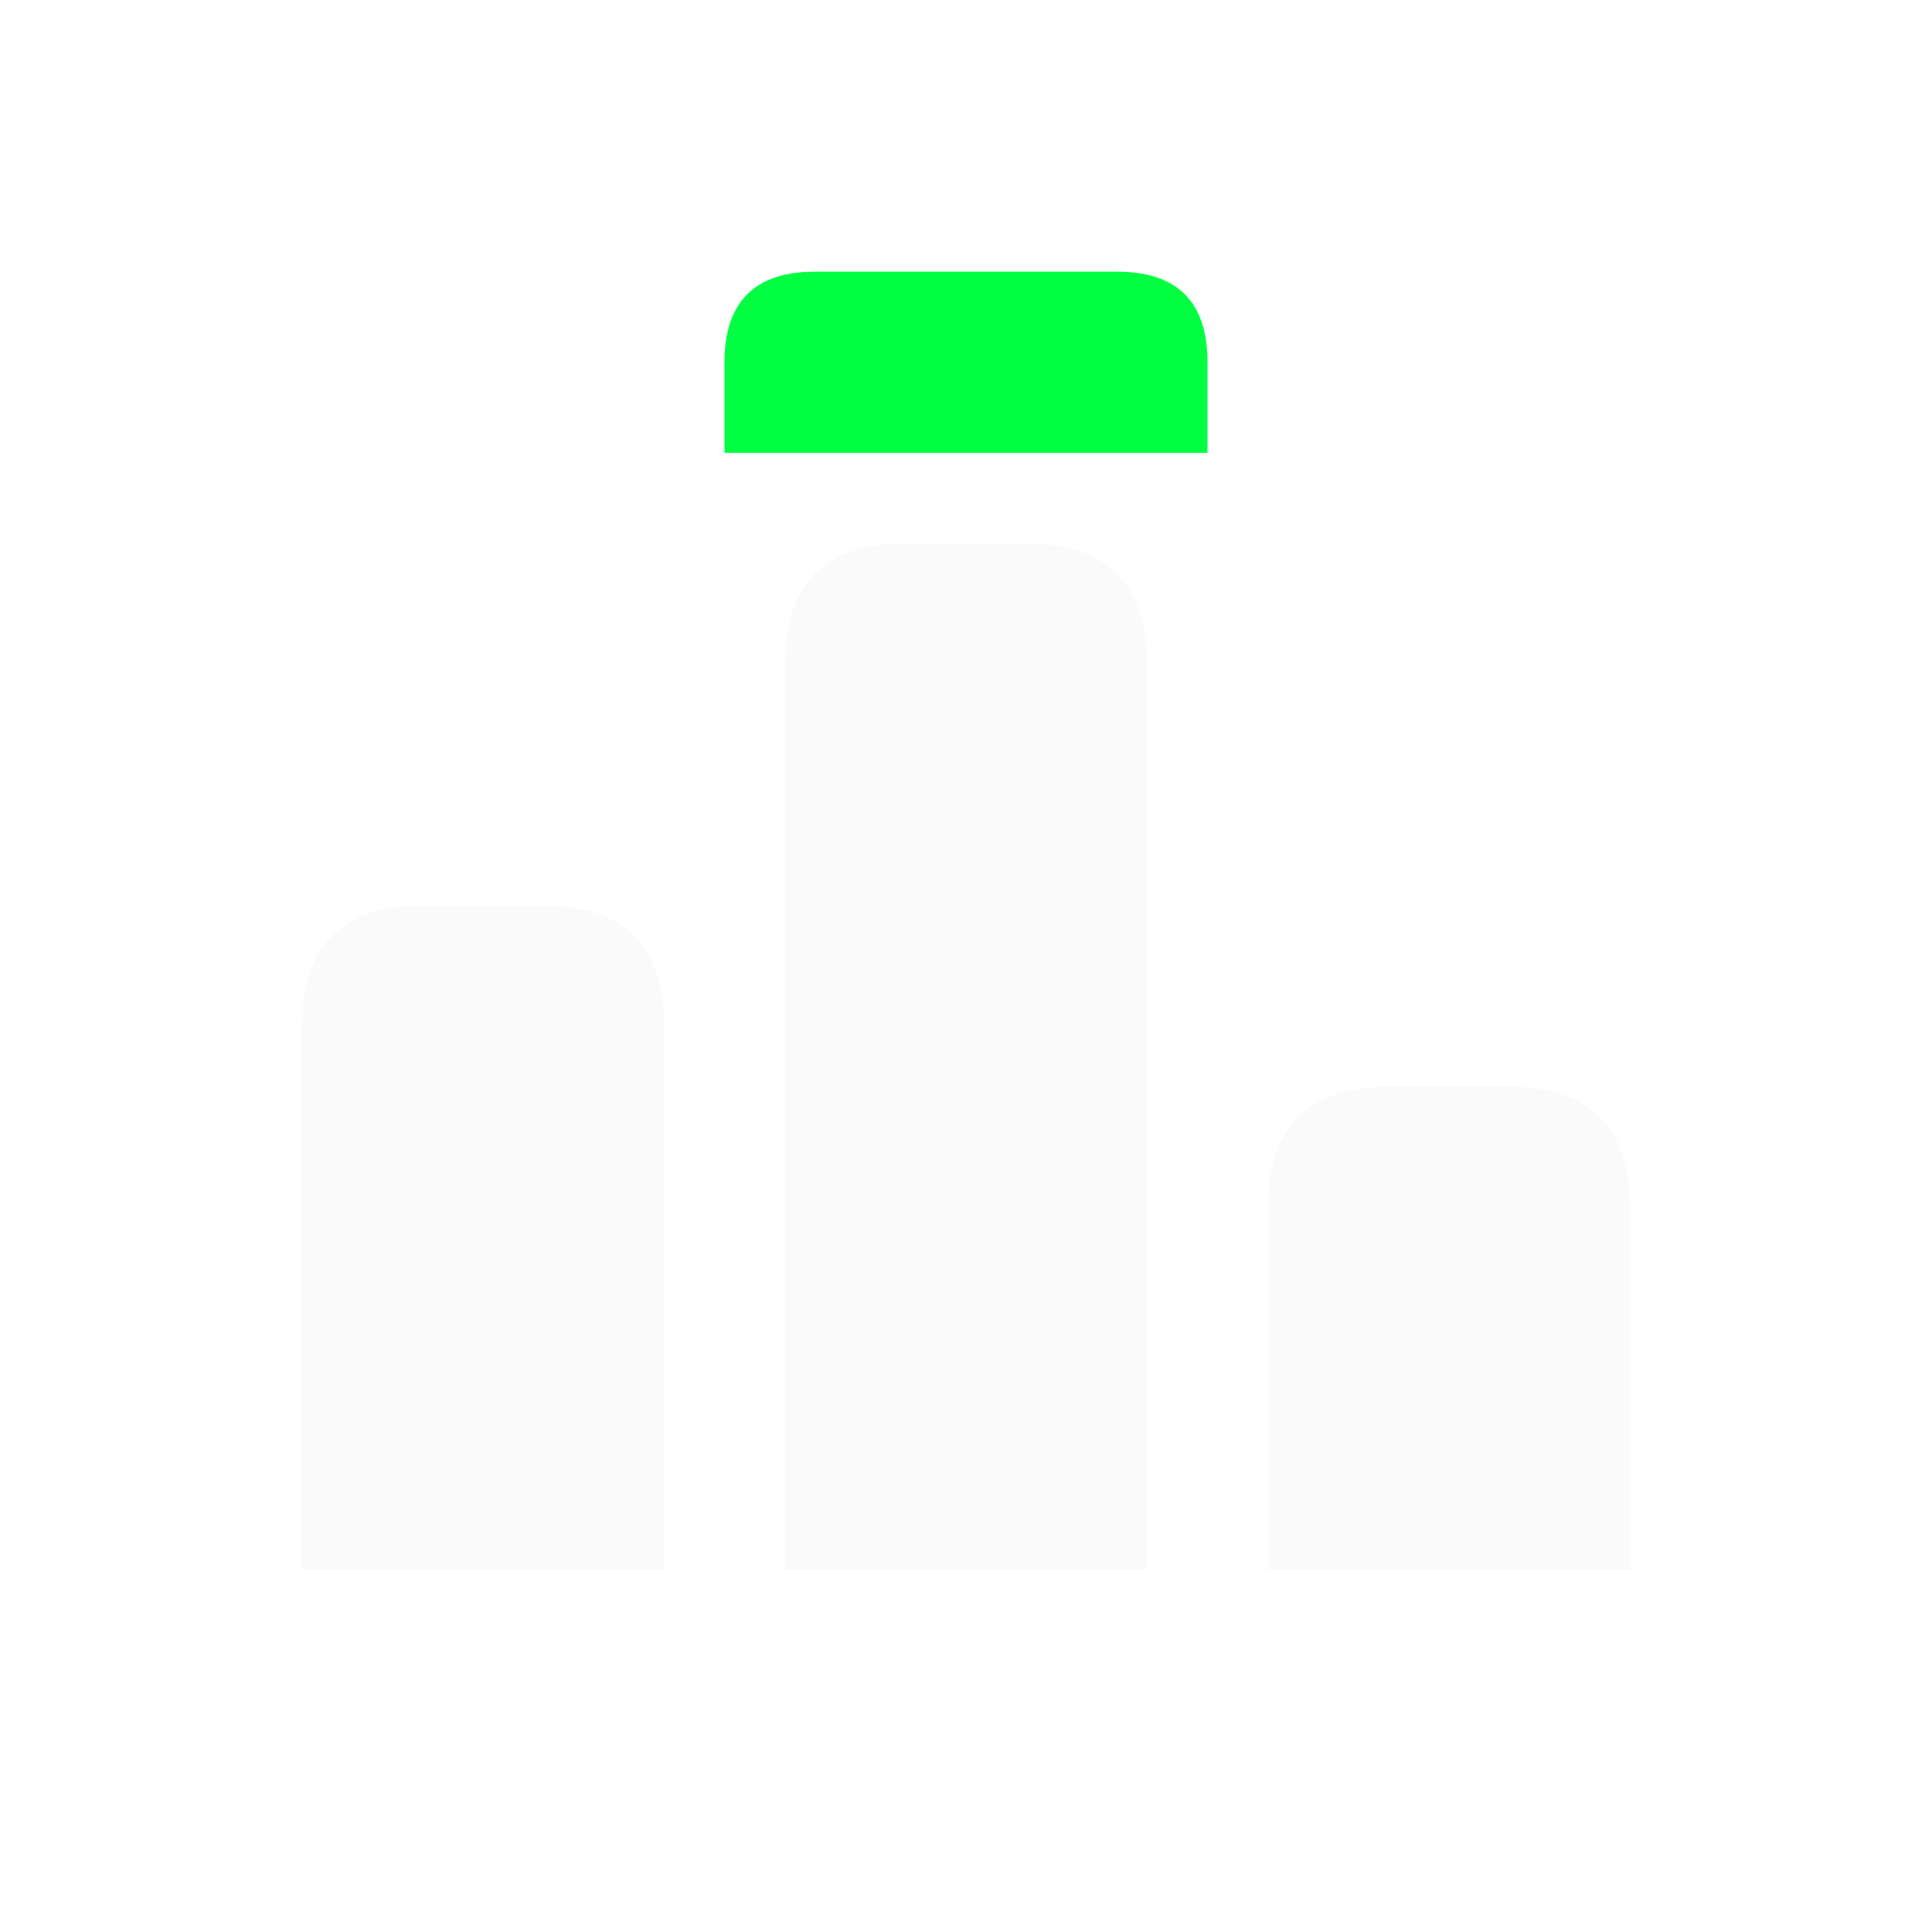
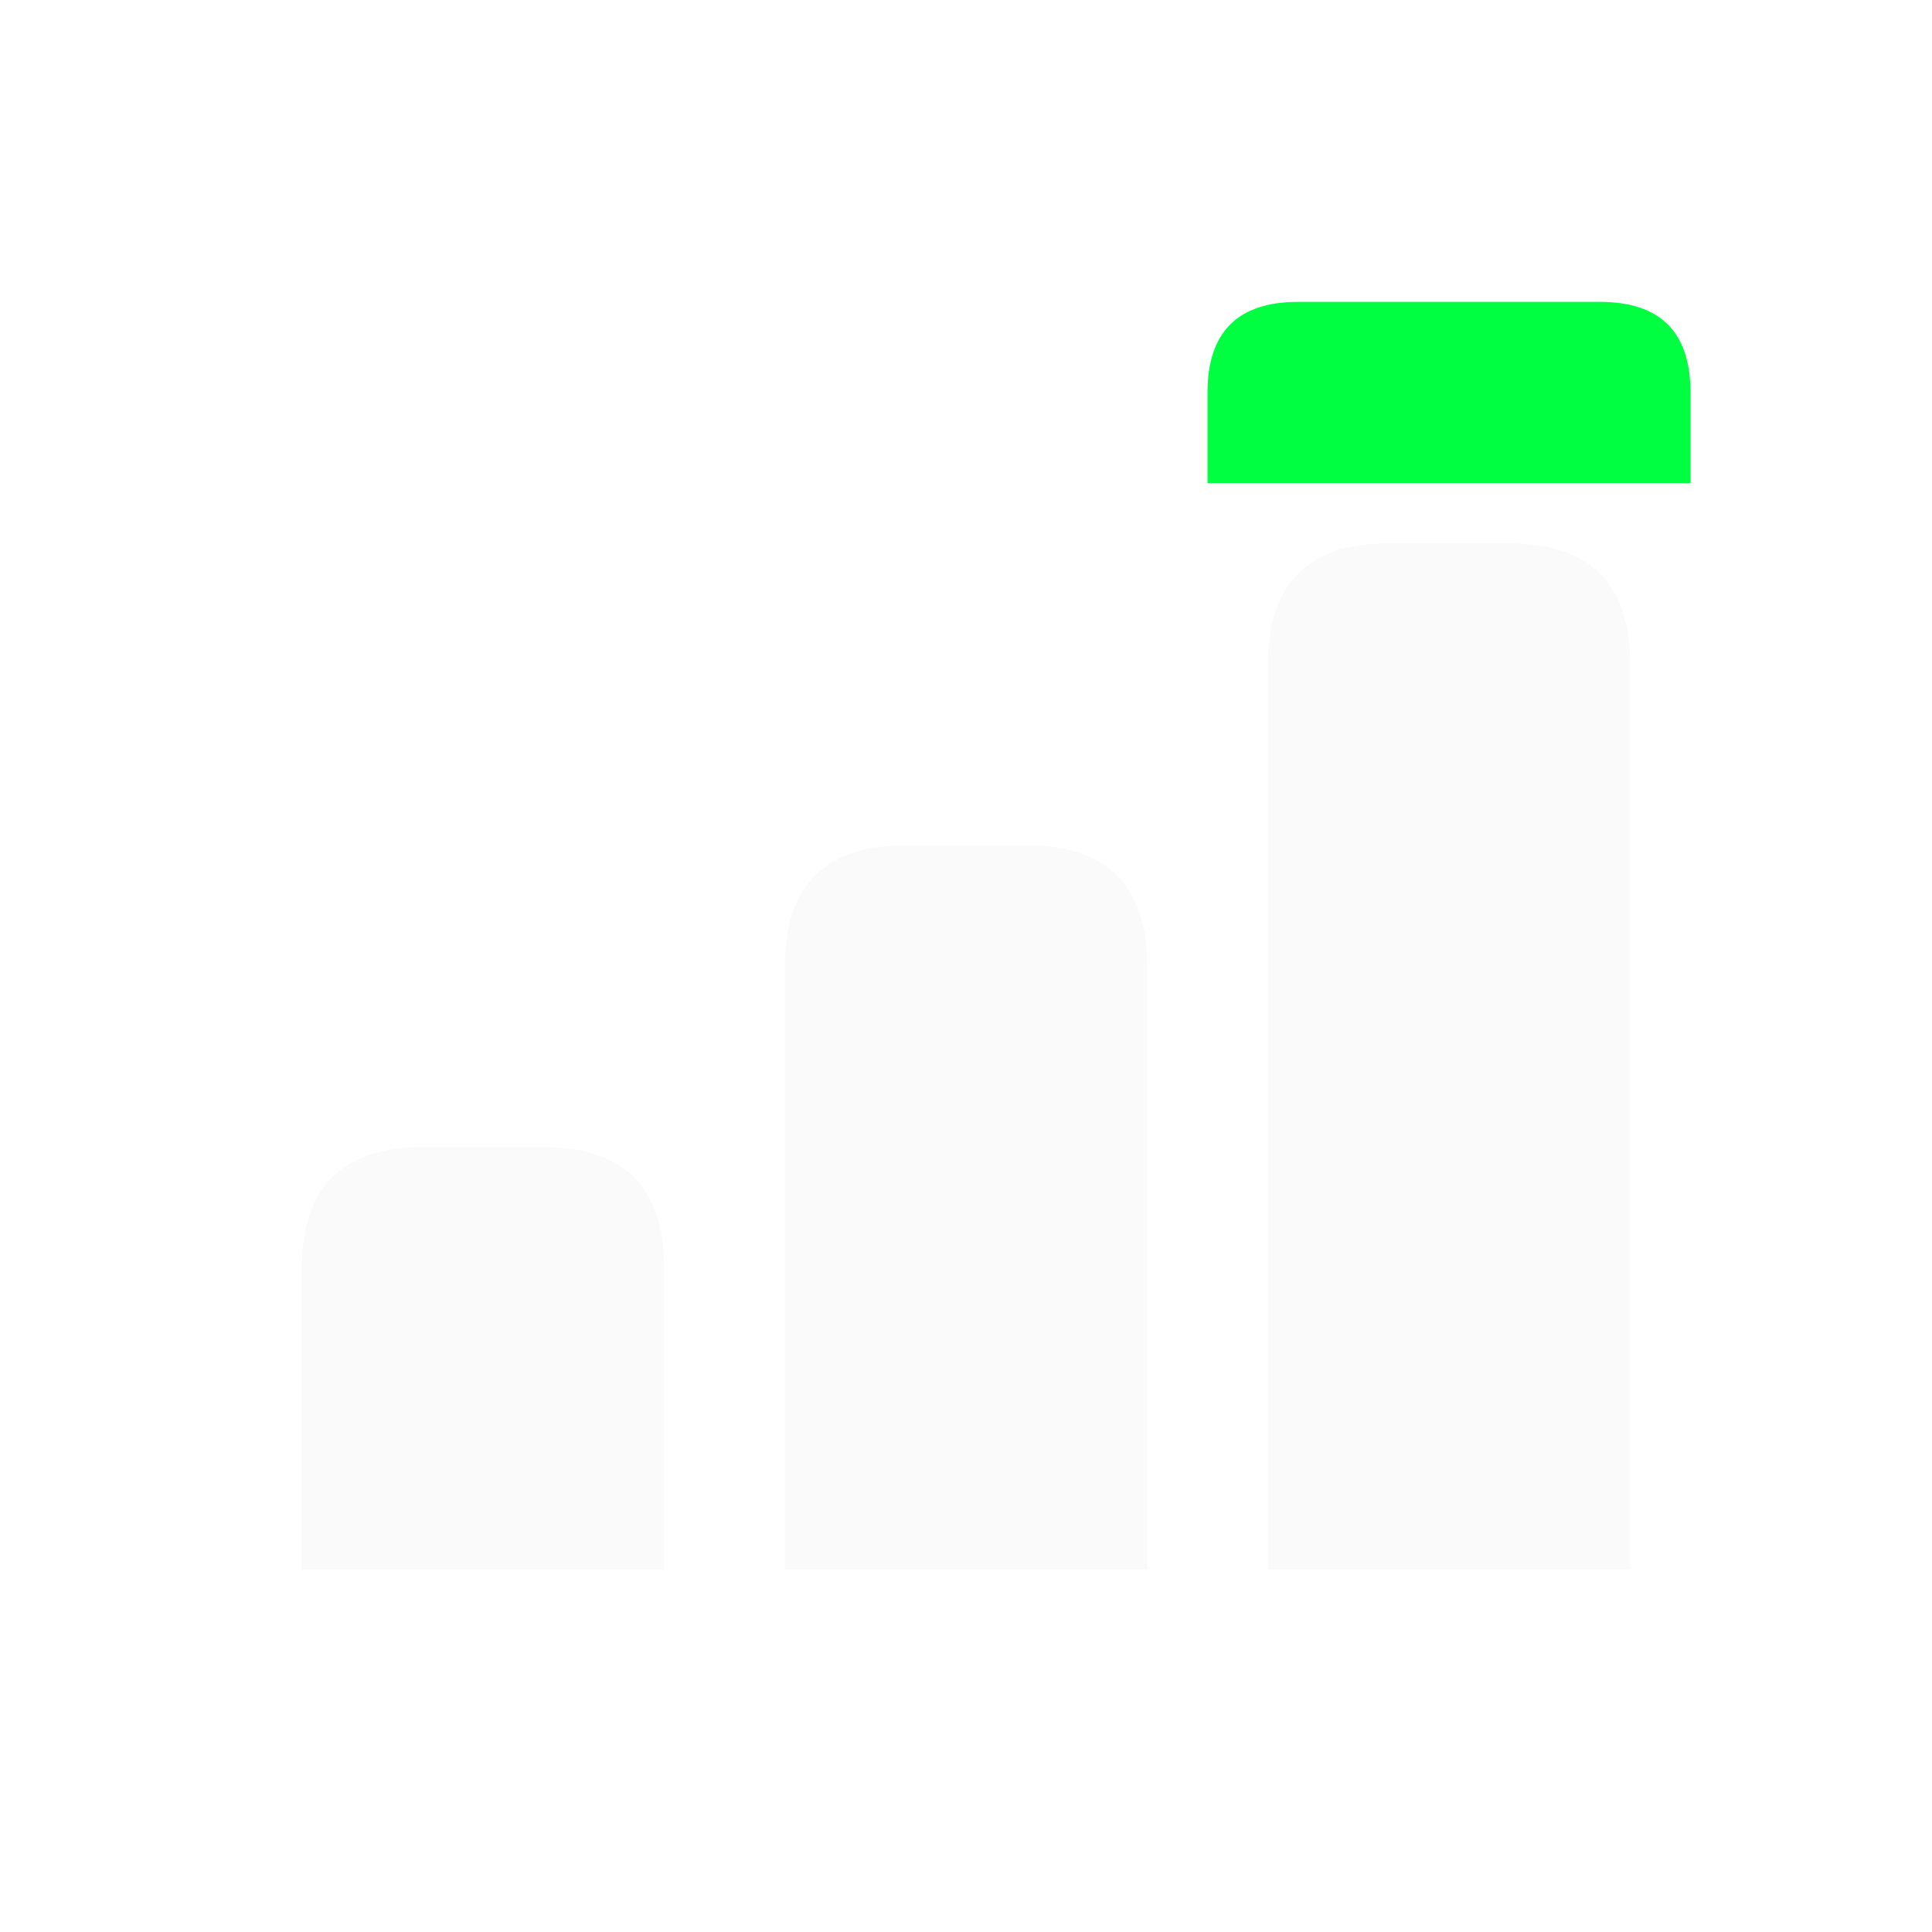
<svg xmlns="http://www.w3.org/2000/svg" viewBox="0 0 16 16" role="img" aria-label="m-bench favicon">
-   <path d="M2.5,13 V8.5 Q2.5,7.5 3.5,7.5 H4.5 Q5.5,7.5 5.5,8.5 V13 Z M6.5,13 V5.5 Q6.5,4.5 7.5,4.5 H8.5 Q9.5,4.5 9.5,5.5 V13 Z M10.5,13 V10 Q10.5,9 11.5,9 H12.5 Q13.5,9 13.5,10 V13 Z" fill="#FAFAFA" />
-   <path d="M6,3.75 V3 Q6,2.25 6.75,2.25 H9.25 Q10,2.25 10,3 V3.75 Z" fill="#00FF41" />
+   <path d="M2.5,13 V10.5 Q2.5,9.5 3.5,9.5 H4.5 Q5.5,9.5 5.5,10.5 V13 Z M6.5,13 V8 Q6.5,7 7.5,7 H8.5 Q9.5,7 9.5,8 V13 Z M10.5,13 V5.5 Q10.5,4.5 11.5,4.5 H12.5 Q13.5,4.5 13.5,5.5 V13 Z" fill="#FAFAFA" />
+   <path d="M10,4 V3.25 Q10,2.5 10.75,2.5 H13.25 Q14,2.5 14,3.25 V4 Z" fill="#00FF41" />
</svg>
